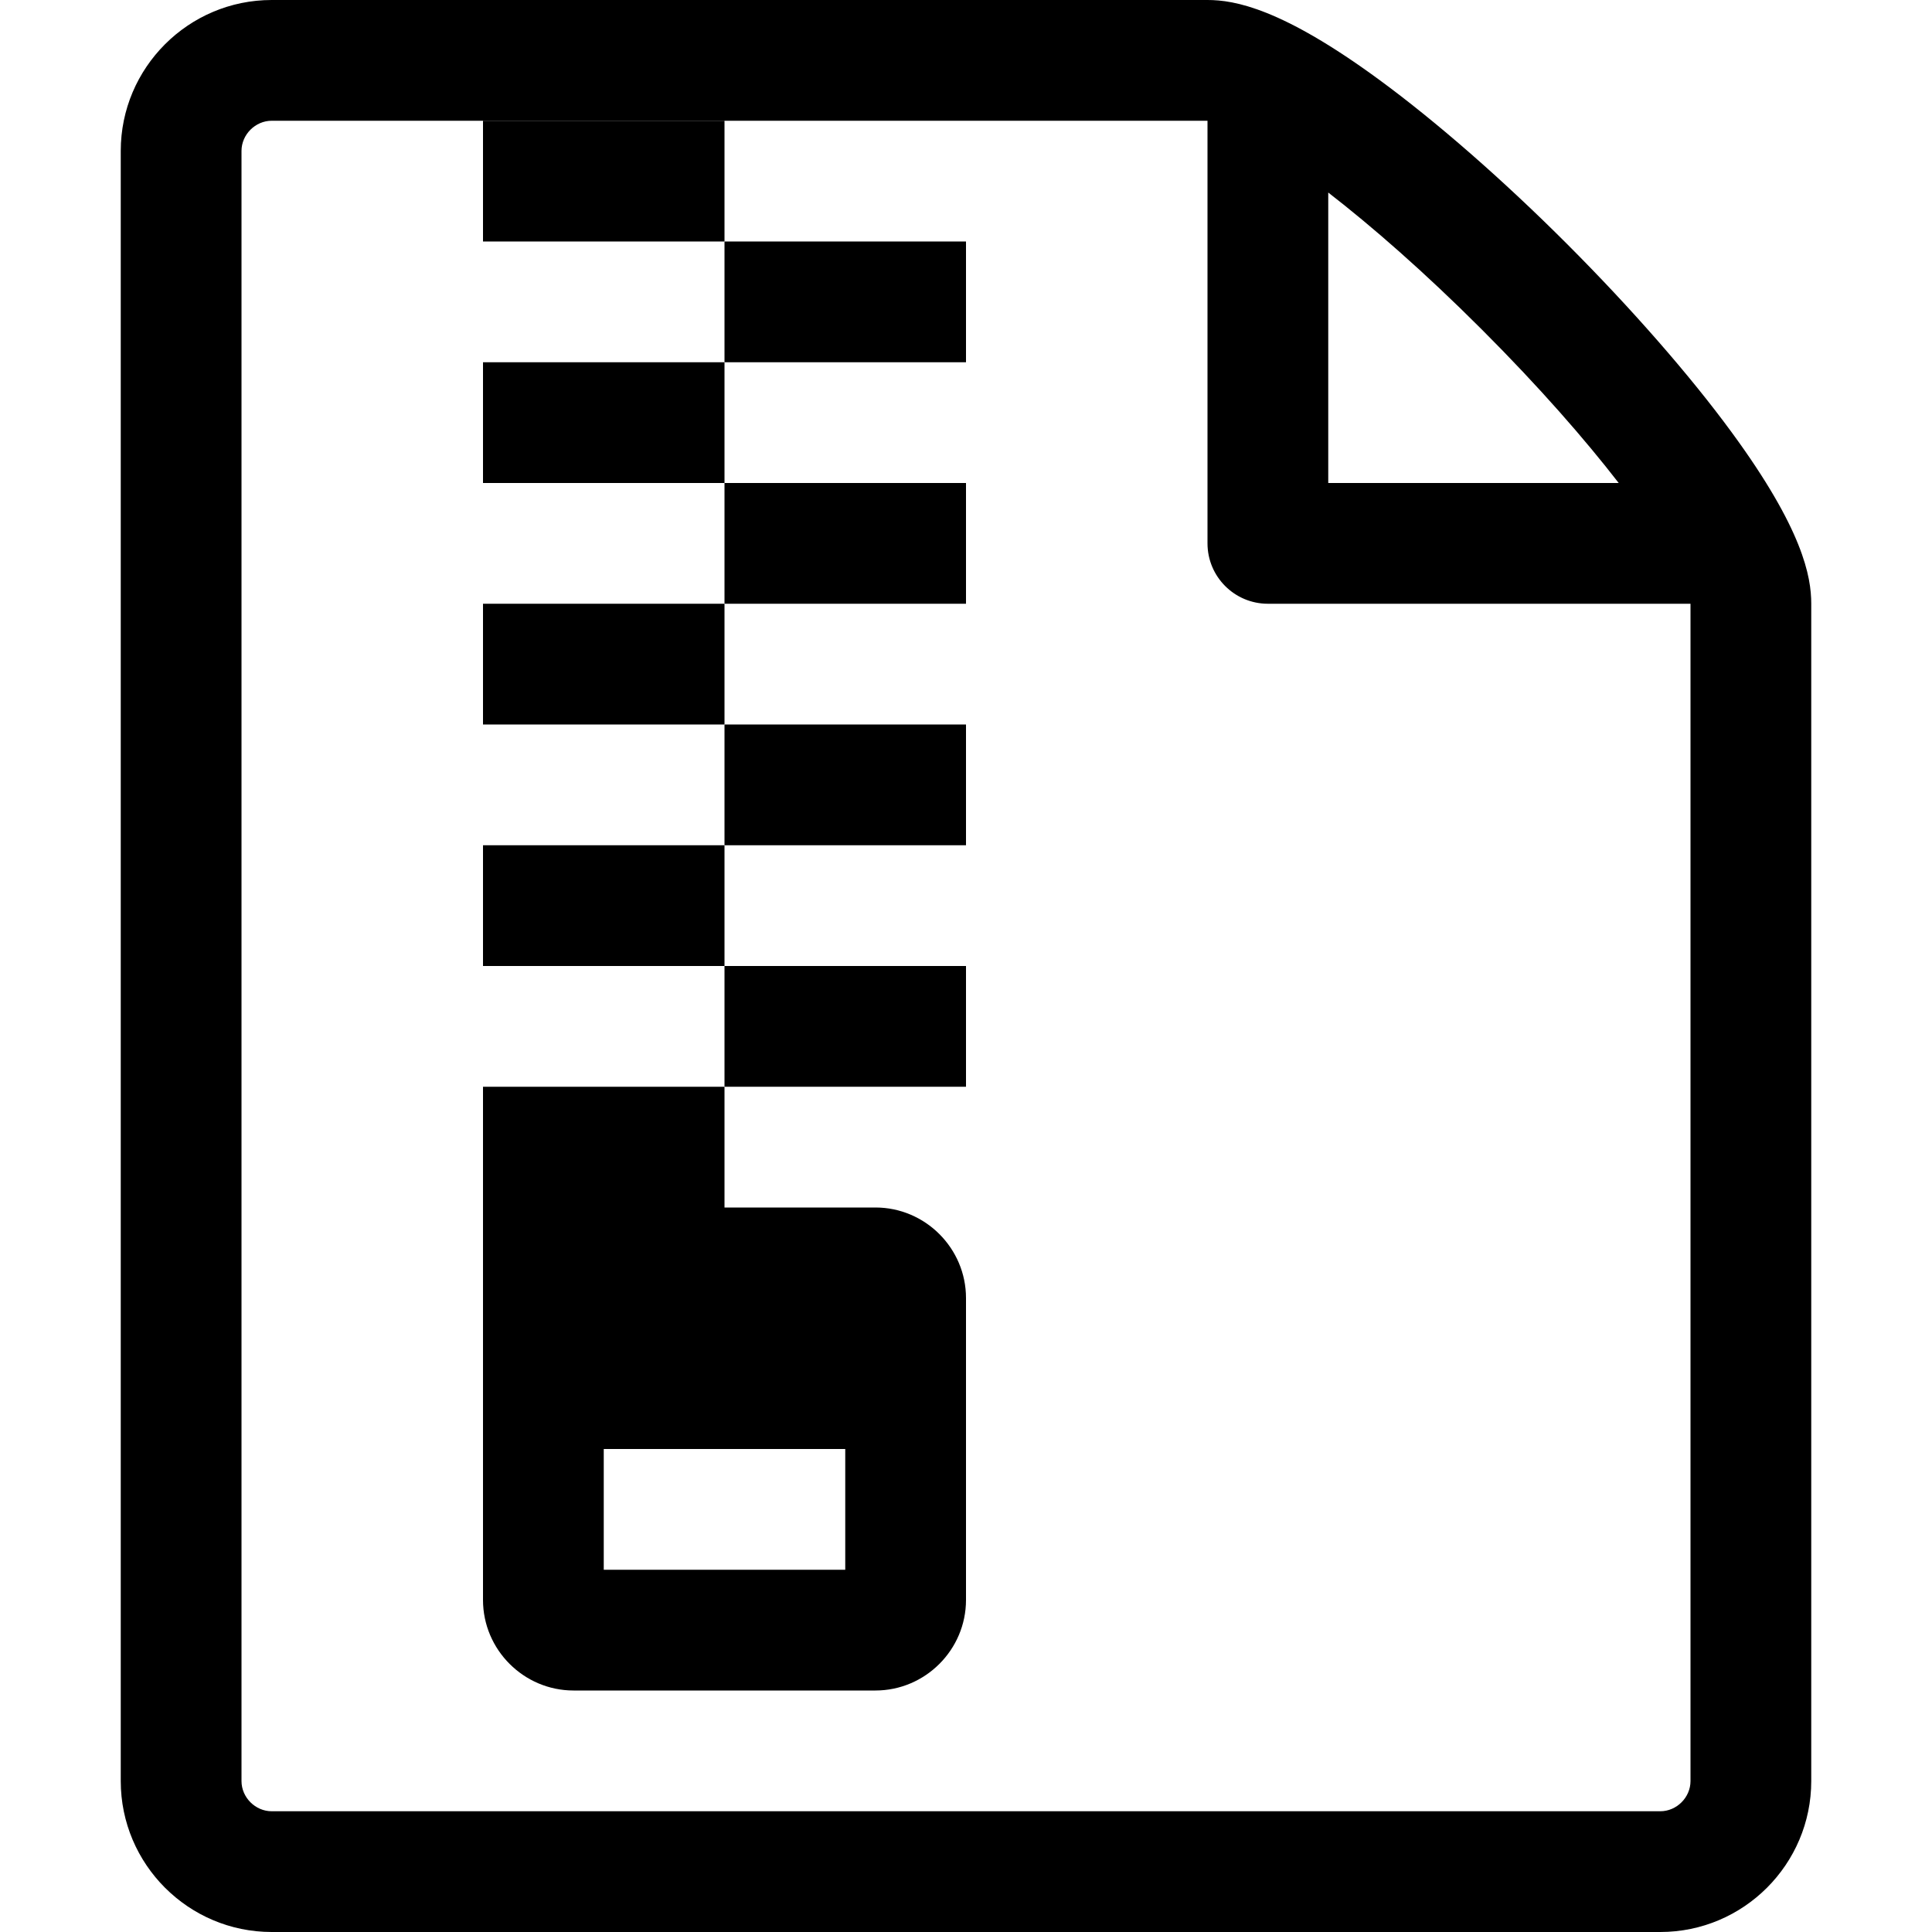
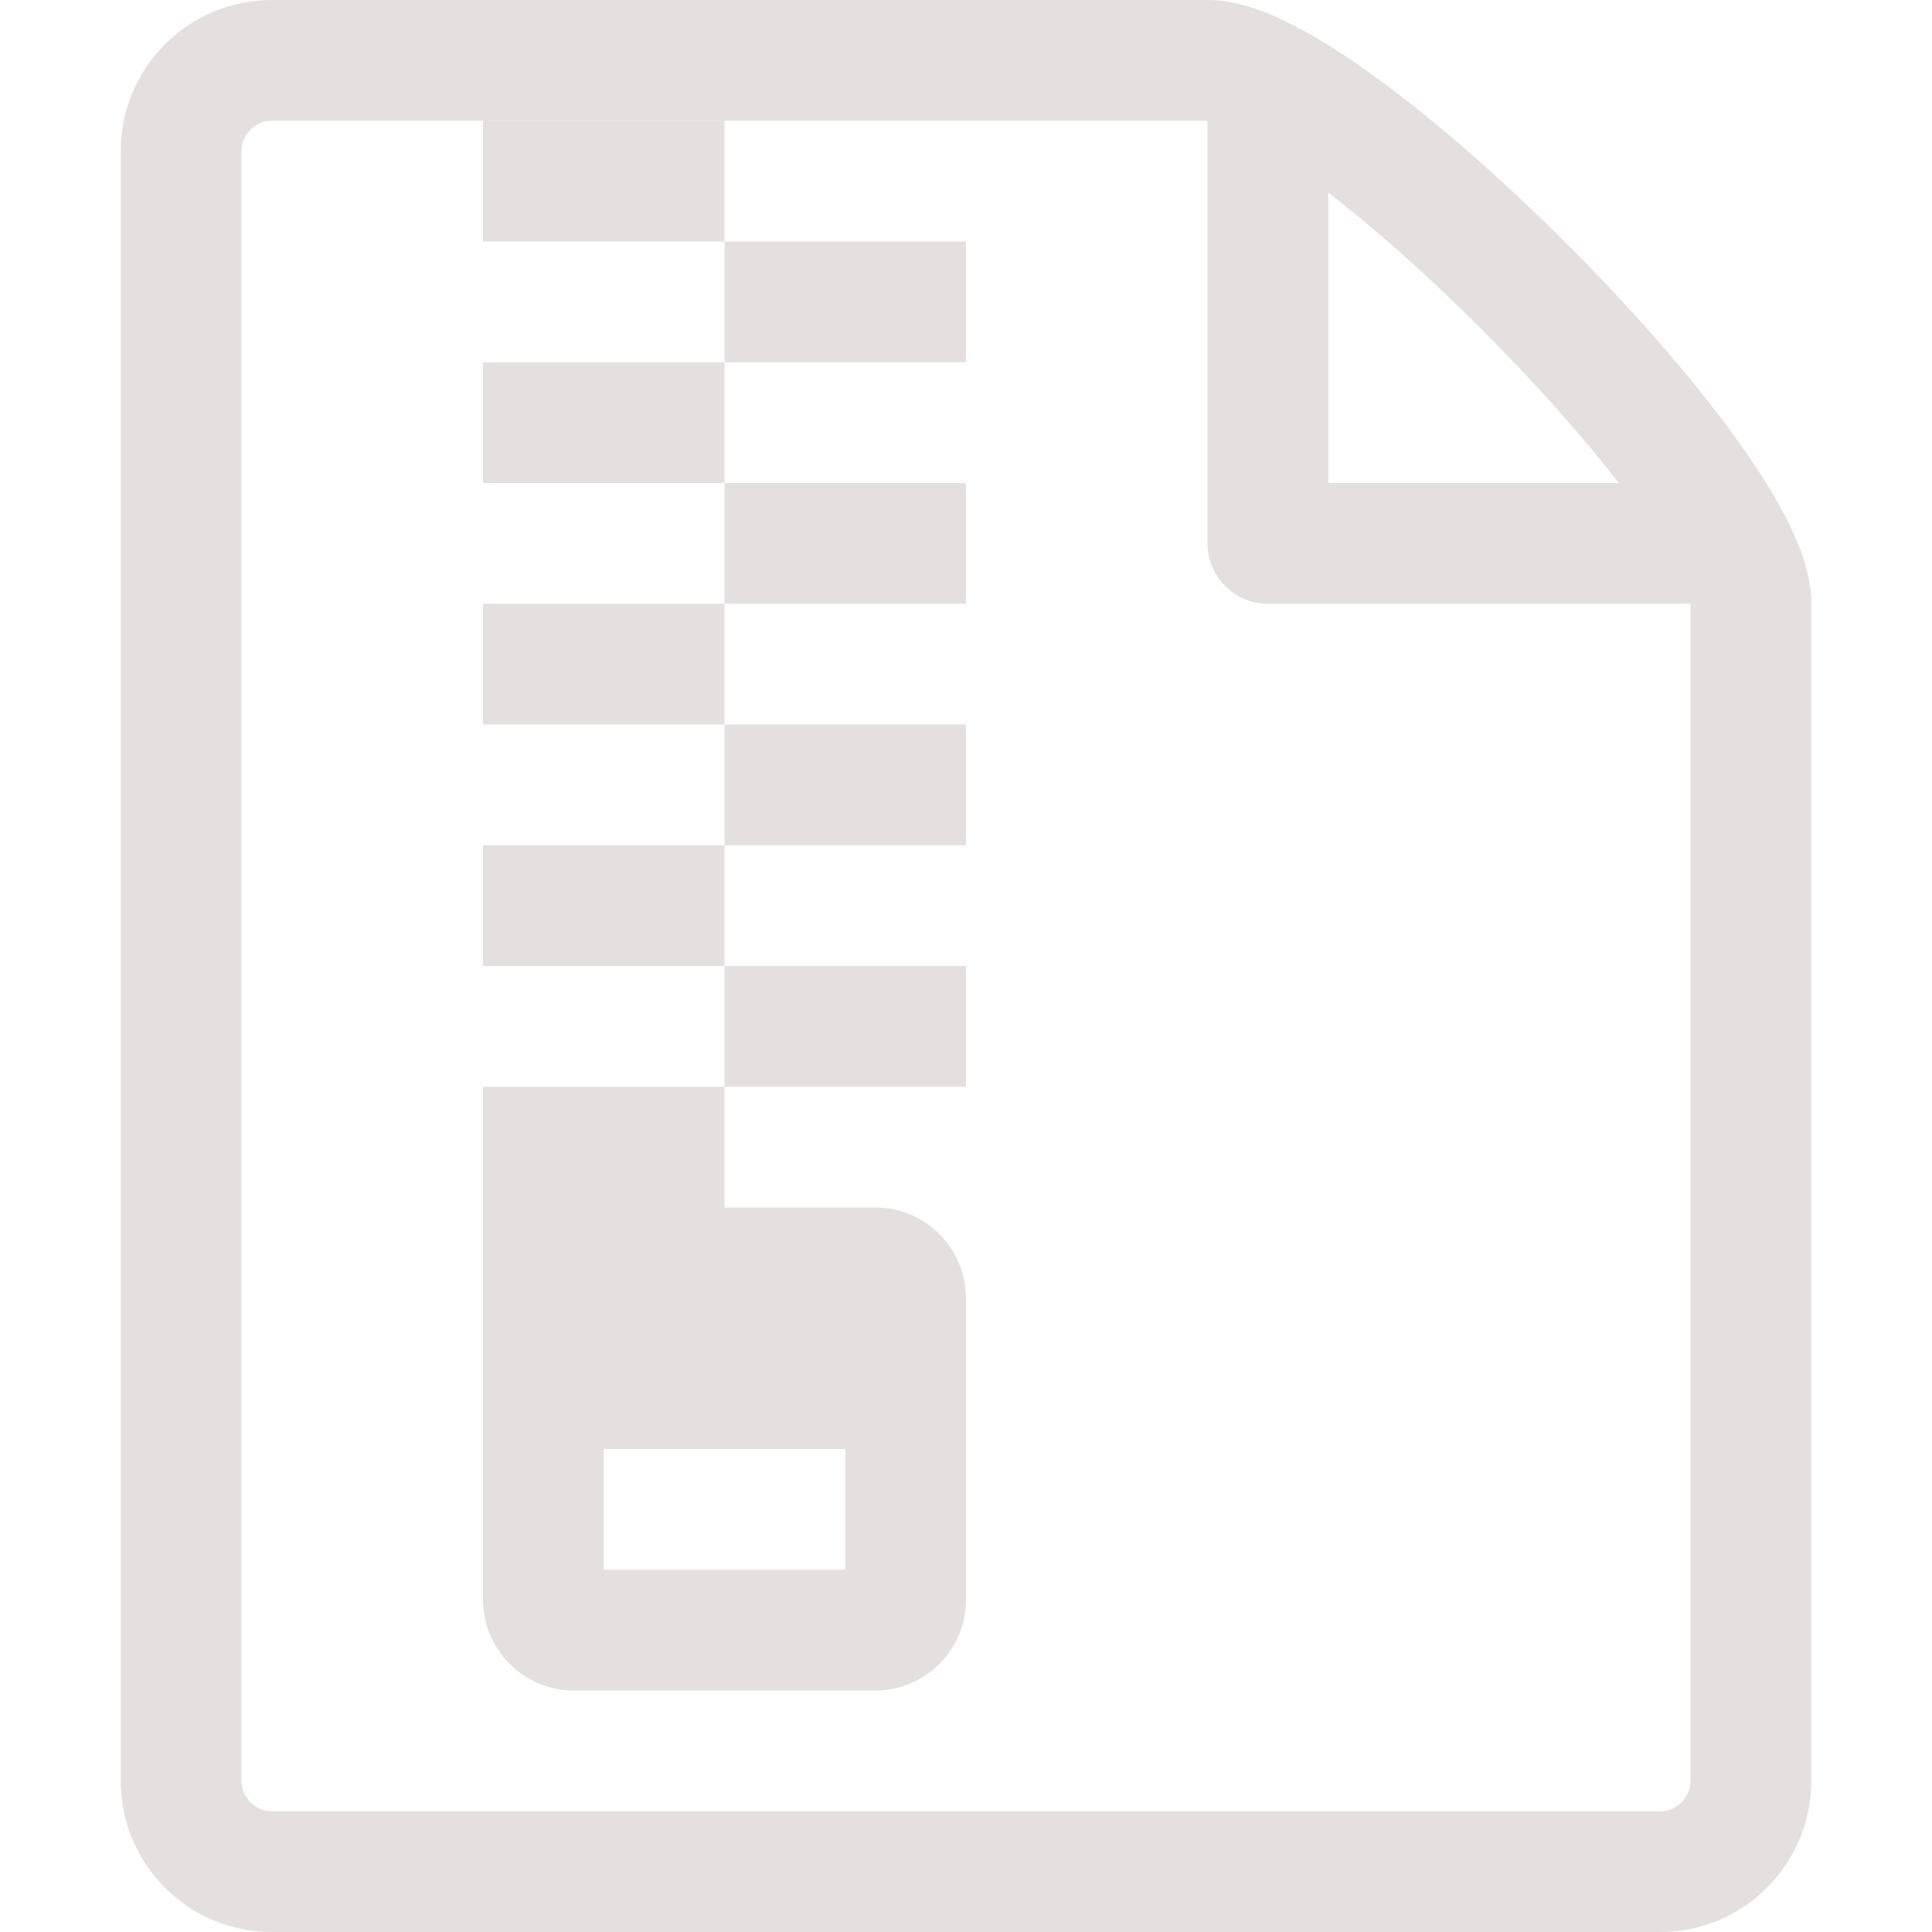
<svg xmlns="http://www.w3.org/2000/svg" version="1.1" width="32" height="32" viewBox="0 0 32 32">
-   <path d="M28.681 7.159c-0.694-0.947-1.662-2.053-2.724-3.116s-2.169-2.030-3.116-2.724c-1.612-1.182-2.393-1.319-2.841-1.319h-15.5c-1.378 0-2.5 1.121-2.5 2.5v27c0 1.378 1.121 2.5 2.5 2.5h23c1.378 0 2.5-1.122 2.5-2.5v-19.5c0-0.448-0.137-1.23-1.319-2.841v0 0zM24.543 5.457c0.959 0.959 1.712 1.825 2.268 2.543h-4.811v-4.811c0.718 0.556 1.584 1.309 2.543 2.268v0 0zM28 29.5c0 0.271-0.229 0.5-0.5 0.5h-23c-0.271 0-0.5-0.229-0.5-0.5v-27c0-0.271 0.229-0.5 0.5-0.5 0 0 15.499-0 15.5 0v7c0 0.552 0.448 1 1 1h7v19.5z" />
-   <path d="M8 2h4v2h-4v-2z" />
-   <path d="M12 4h4v2h-4v-2z" />
-   <path d="M8 6h4v2h-4v-2z" />
-   <path d="M12 8h4v2h-4v-2z" />
-   <path d="M8 10h4v2h-4v-2z" />
-   <path d="M12 12h4v2h-4v-2z" />
-   <path d="M8 14h4v2h-4v-2z" />
-   <path d="M12 16h4v2h-4v-2z" />
-   <path d="M8 26.5c0 0.825 0.675 1.5 1.5 1.5h5c0.825 0 1.5-0.675 1.5-1.5v-5c0-0.825-0.675-1.5-1.5-1.5h-2.5v-2h-4v8.5zM14 24v2h-4v-2h4z" />
+   <path fill="#e4e0e0" d="M28.681 7.159c-0.694-0.947-1.662-2.053-2.724-3.116s-2.169-2.030-3.116-2.724c-1.612-1.182-2.393-1.319-2.841-1.319h-15.5c-1.378 0-2.5 1.121-2.5 2.5v27c0 1.378 1.121 2.5 2.5 2.5h23c1.378 0 2.5-1.122 2.5-2.5v-19.5c0-0.448-0.137-1.23-1.319-2.841v0 0zM24.543 5.457c0.959 0.959 1.712 1.825 2.268 2.543h-4.811v-4.811c0.718 0.556 1.584 1.309 2.543 2.268v0 0zM28 29.5c0 0.271-0.229 0.5-0.5 0.5h-23c-0.271 0-0.5-0.229-0.5-0.5v-27c0-0.271 0.229-0.5 0.5-0.5 0 0 15.499-0 15.5 0v7c0 0.552 0.448 1 1 1h7v19.5z" />
+   <path fill="#e4e0e0" d="M8 2h4v2h-4v-2z" />
+   <path fill="#e4e0e0" d="M12 4h4v2h-4v-2z" />
+   <path fill="#e4e0e0" d="M8 6h4v2h-4v-2z" />
+   <path fill="#e4e0e0" d="M12 8h4v2h-4v-2z" />
+   <path fill="#e4e0e0" d="M8 10h4v2h-4v-2z" />
+   <path fill="#e4e0e0" d="M12 12h4v2h-4v-2z" />
+   <path fill="#e4e0e0" d="M8 14h4v2h-4v-2z" />
+   <path fill="#e4e0e0" d="M12 16h4v2h-4v-2z" />
+   <path fill="#e4e0e0" d="M8 26.5c0 0.825 0.675 1.5 1.5 1.5h5c0.825 0 1.5-0.675 1.5-1.5v-5c0-0.825-0.675-1.5-1.5-1.5h-2.5v-2h-4v8.5zM14 24v2h-4v-2h4z" />
</svg>
